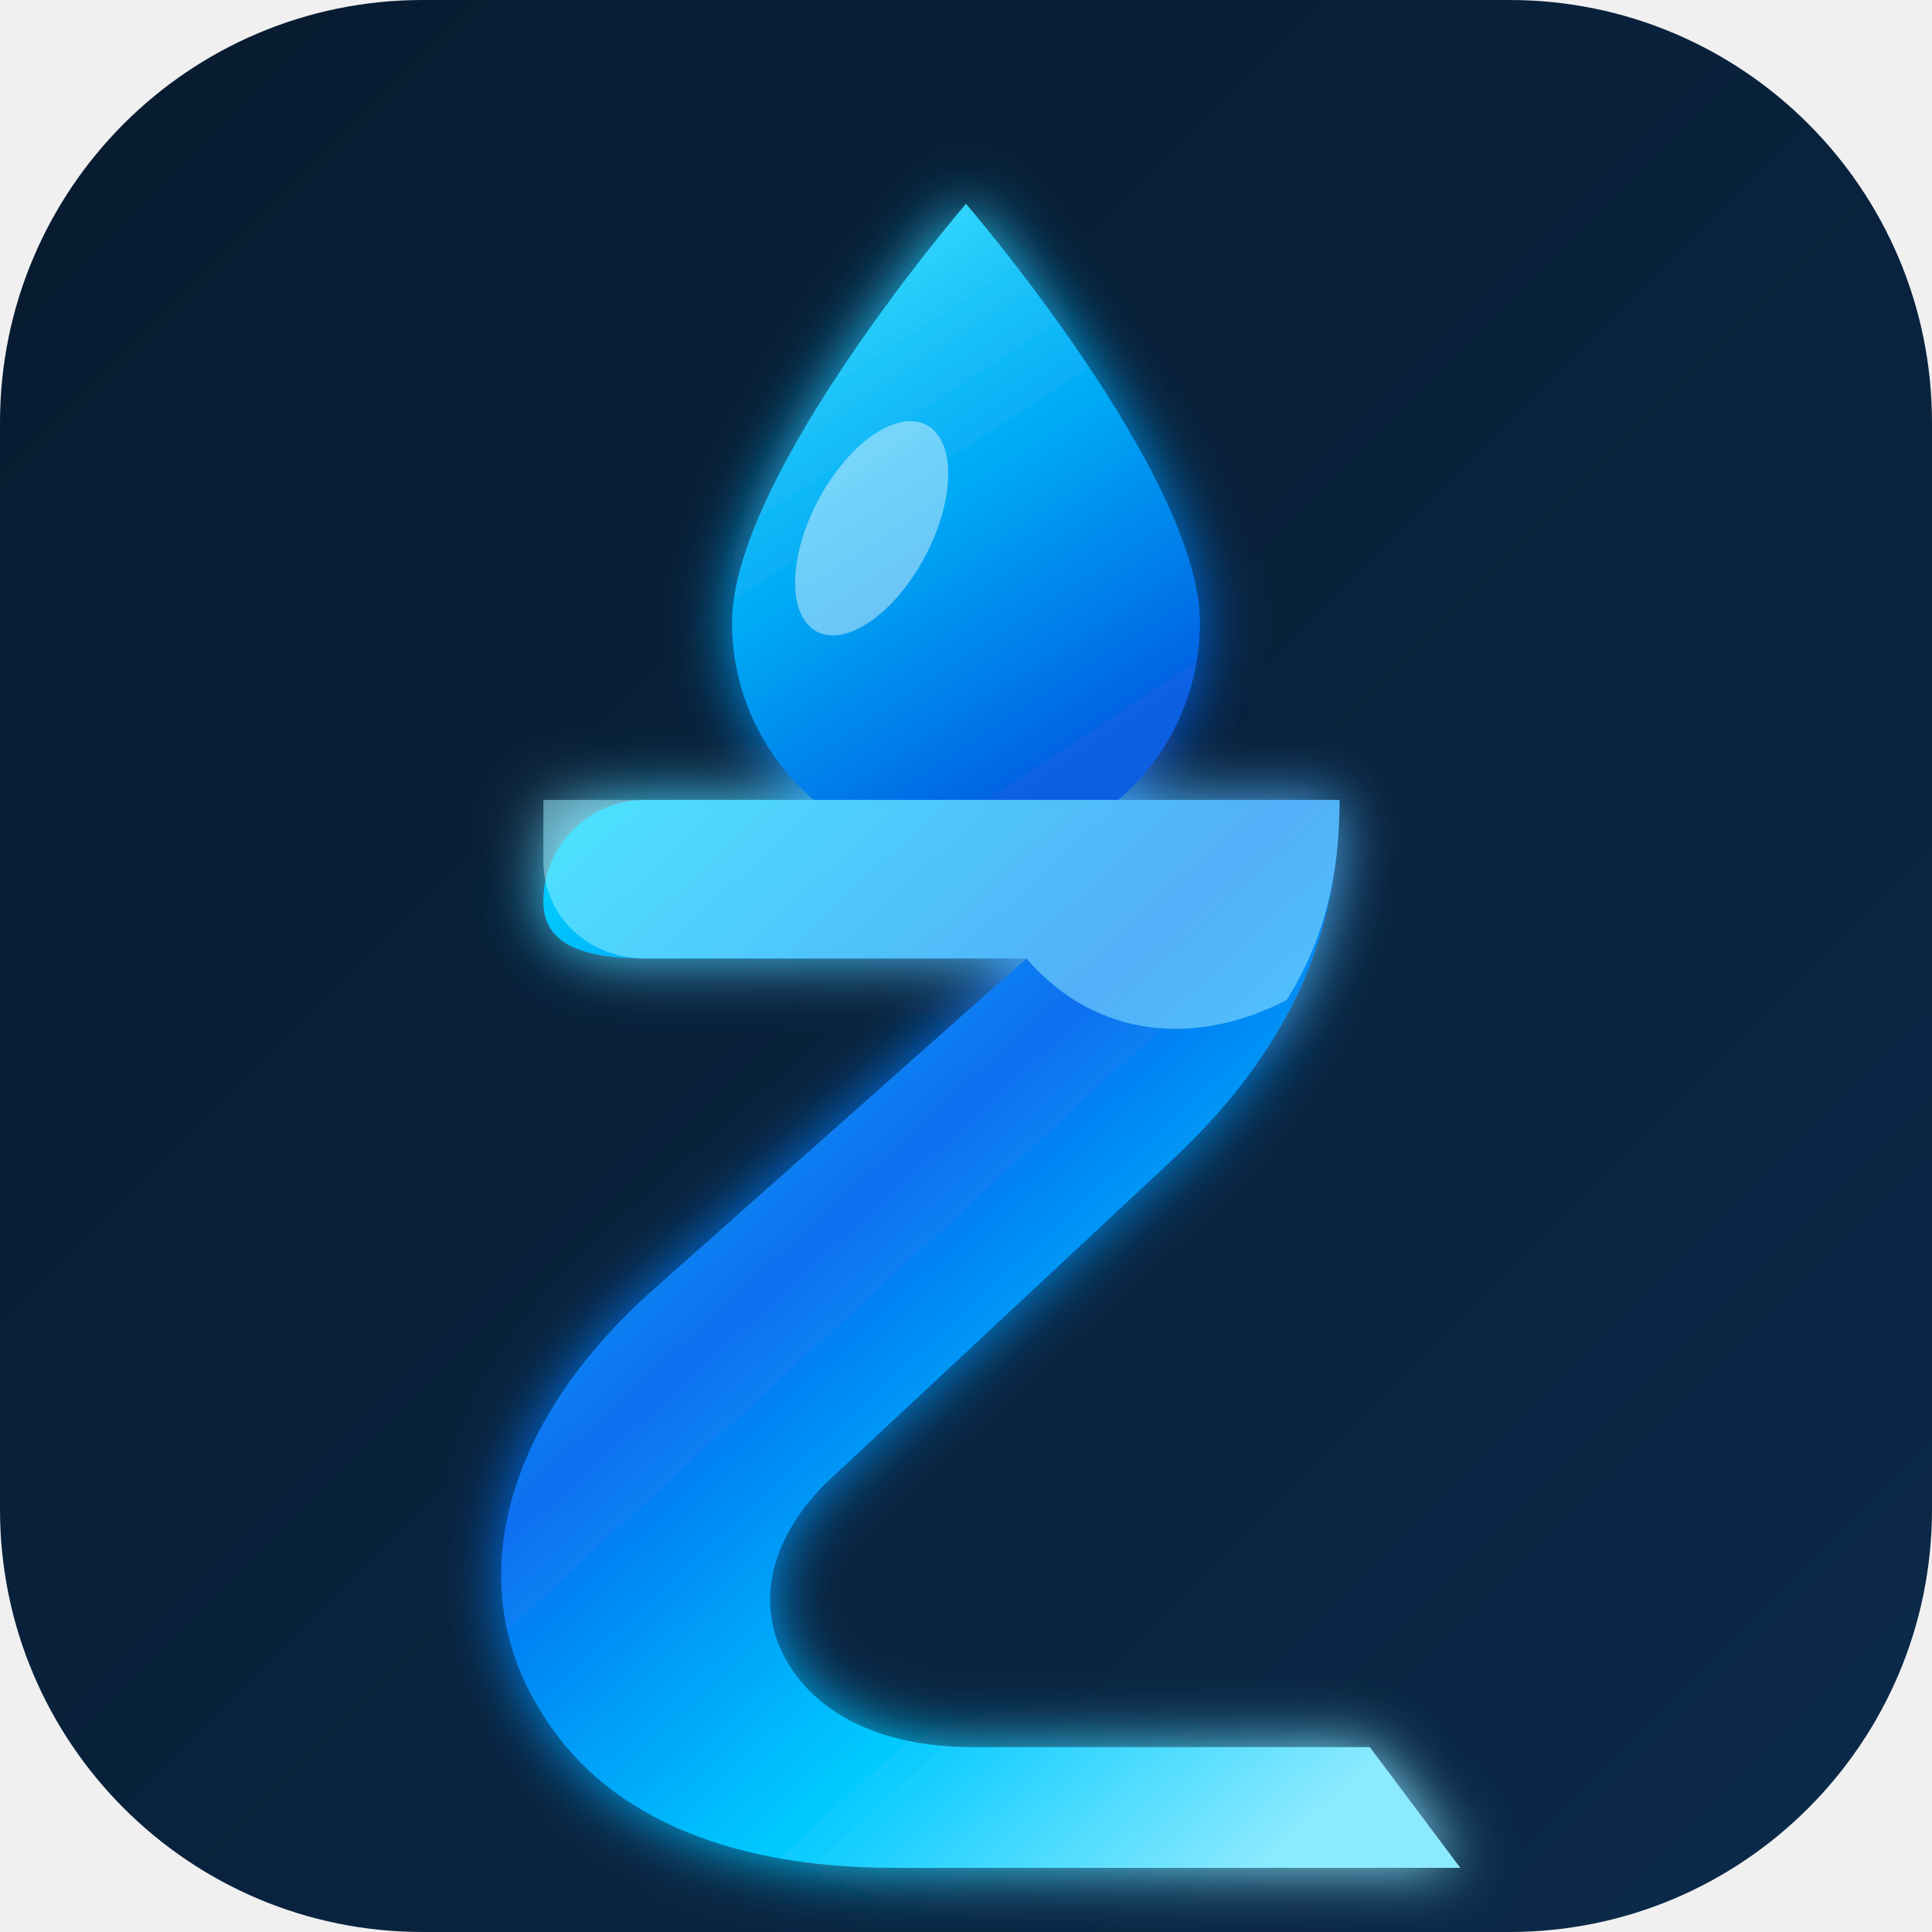
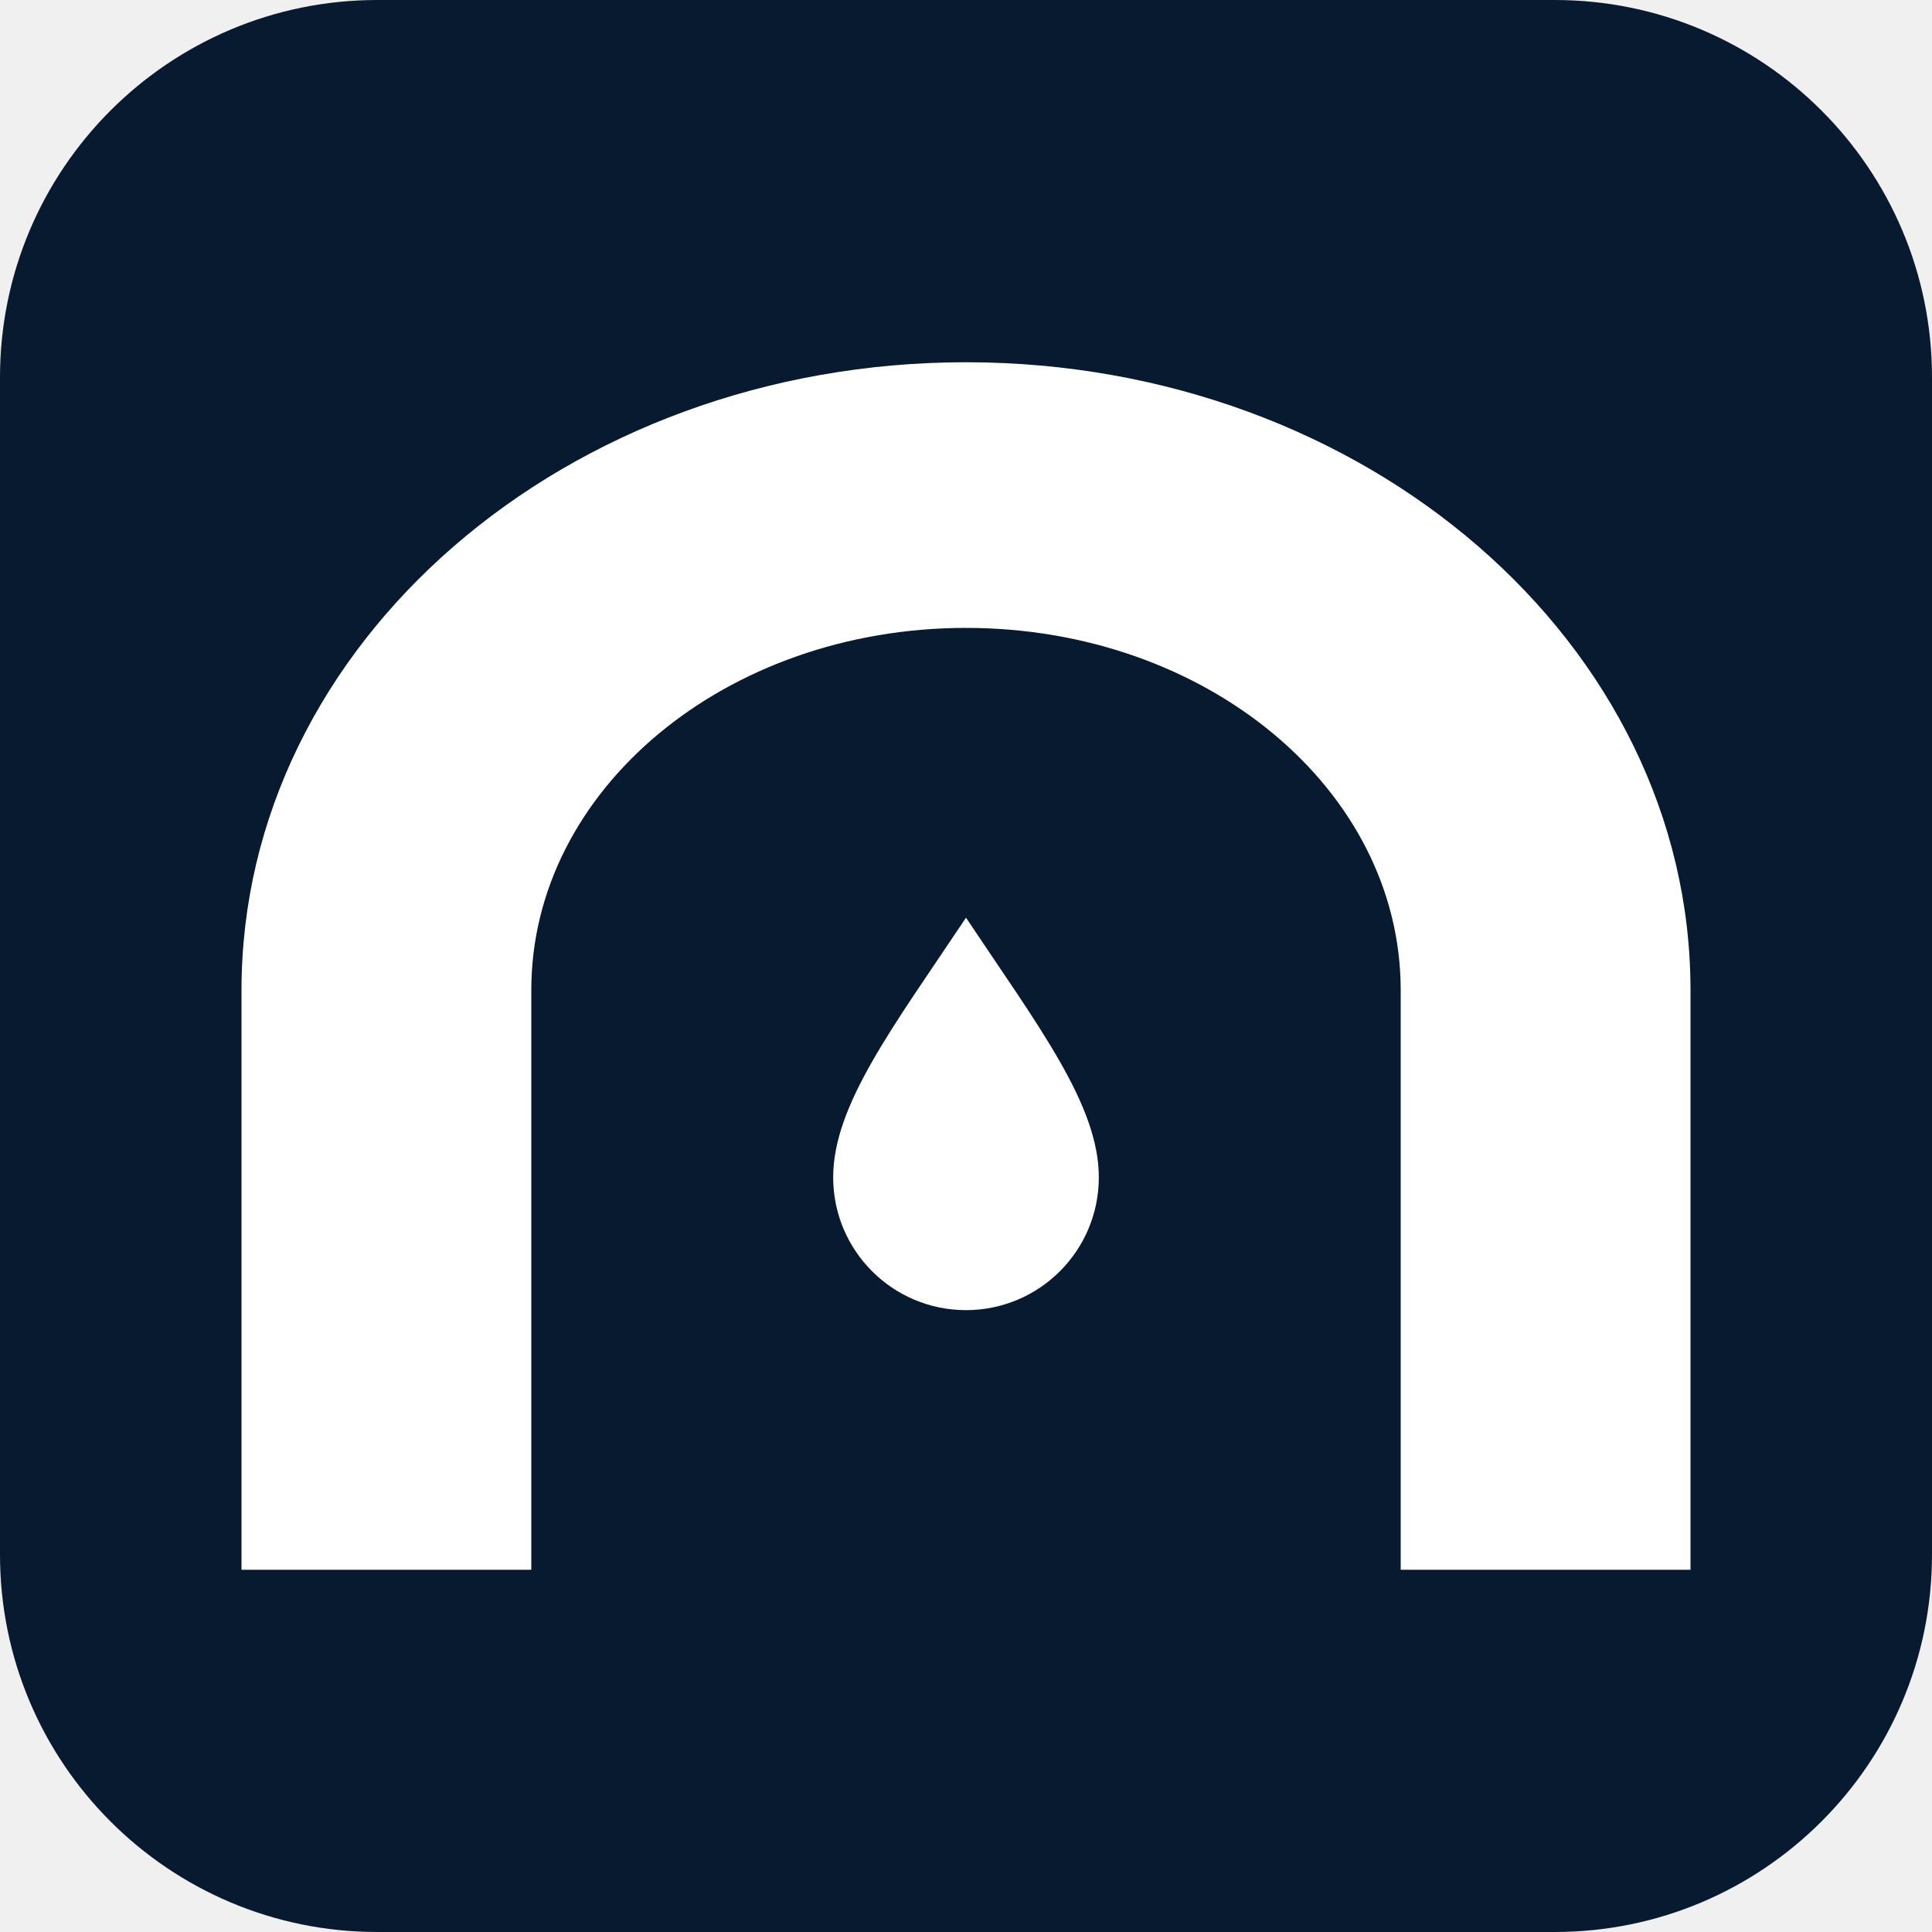
- <svg xmlns="http://www.w3.org/2000/svg" viewBox="0 0 512 512" role="img" aria-label="MLŽIDLA.cz">
-   <defs>
-     <linearGradient id="bg" x1="0" y1="0" x2="1" y2="1">
-       <stop stop-color="#071A2F" />
-       <stop offset="1" stop-color="#0B2A4A" />
-     </linearGradient>
-     <linearGradient id="z" x1="120" y1="120" x2="405" y2="430" gradientUnits="userSpaceOnUse">
-       <stop stop-color="#B9F5FF" />
-       <stop offset=".2" stop-color="#00D8FF" />
-       <stop offset=".52" stop-color="#086FF0" />
-       <stop offset=".78" stop-color="#00C9FF" />
-       <stop offset="1" stop-color="#8BEAFF" />
-     </linearGradient>
-     <linearGradient id="d" x1="210" y1="45" x2="305" y2="190" gradientUnits="userSpaceOnUse">
-       <stop stop-color="#48EAFF" />
-       <stop offset=".55" stop-color="#00A9F5" />
-       <stop offset="1" stop-color="#075FE2" />
-     </linearGradient>
-     <filter id="glow" x="-50%" y="-50%" width="200%" height="200%">
-       <feGaussianBlur stdDeviation="8" result="b" />
-       <feMerge>
-         <feMergeNode in="b" />
-         <feMergeNode in="SourceGraphic" />
-       </feMerge>
-     </filter>
-   </defs>
-   <rect width="512" height="512" rx="112" fill="url(#bg)" />
-   <g filter="url(#glow)">
-     <path d="M256 54s-62 72-62 111c0 34 27.7 62 62 62s62-28 62-62c0-39-62-111-62-111Z" fill="url(#d)" />
-     <ellipse cx="231" cy="140" rx="16" ry="31" fill="#fff" opacity=".42" transform="rotate(28 231 140)" />
-     <path d="M144 239c0-15 12-27 27-27h184c0 39-16 69-45 96l-90 84c-17 16-21 36-9 52 9 12 25 19 47 19h105l24 32H237c-46 0-78-15-94-42-21-34-9-77 31-112l98-87H171c-15 0-27-3-27-15Z" fill="url(#z)" />
-     <path d="M272 254H171c-15 0-27-11-27-26v-16h211c0 20-4 37-14 53-23 12-50 11-69-11Z" fill="#9BEFFF" opacity=".5" />
+ <svg xmlns="http://www.w3.org/2000/svg" viewBox="0 0 128 128" role="img" aria-label="MLŽIDLA.cz">
+   <rect width="128" height="128" rx="25" fill="#071A2F" />
+   <g fill="#fff" transform="translate(16 24) scale(.8)">
+     <path d="M0 100V52C0 23.3 26.9 0 60 0s60 23.3 60 52v48H96V52c0-16.6-16.1-30-36-30S24 35.4 24 52v48H0Z" />
+     <path d="M60 46c-6 9-11 15.5-11 21.5a11 11 0 0 0 22 0C71 61.5 66 55 60 46Z" />
  </g>
</svg>
